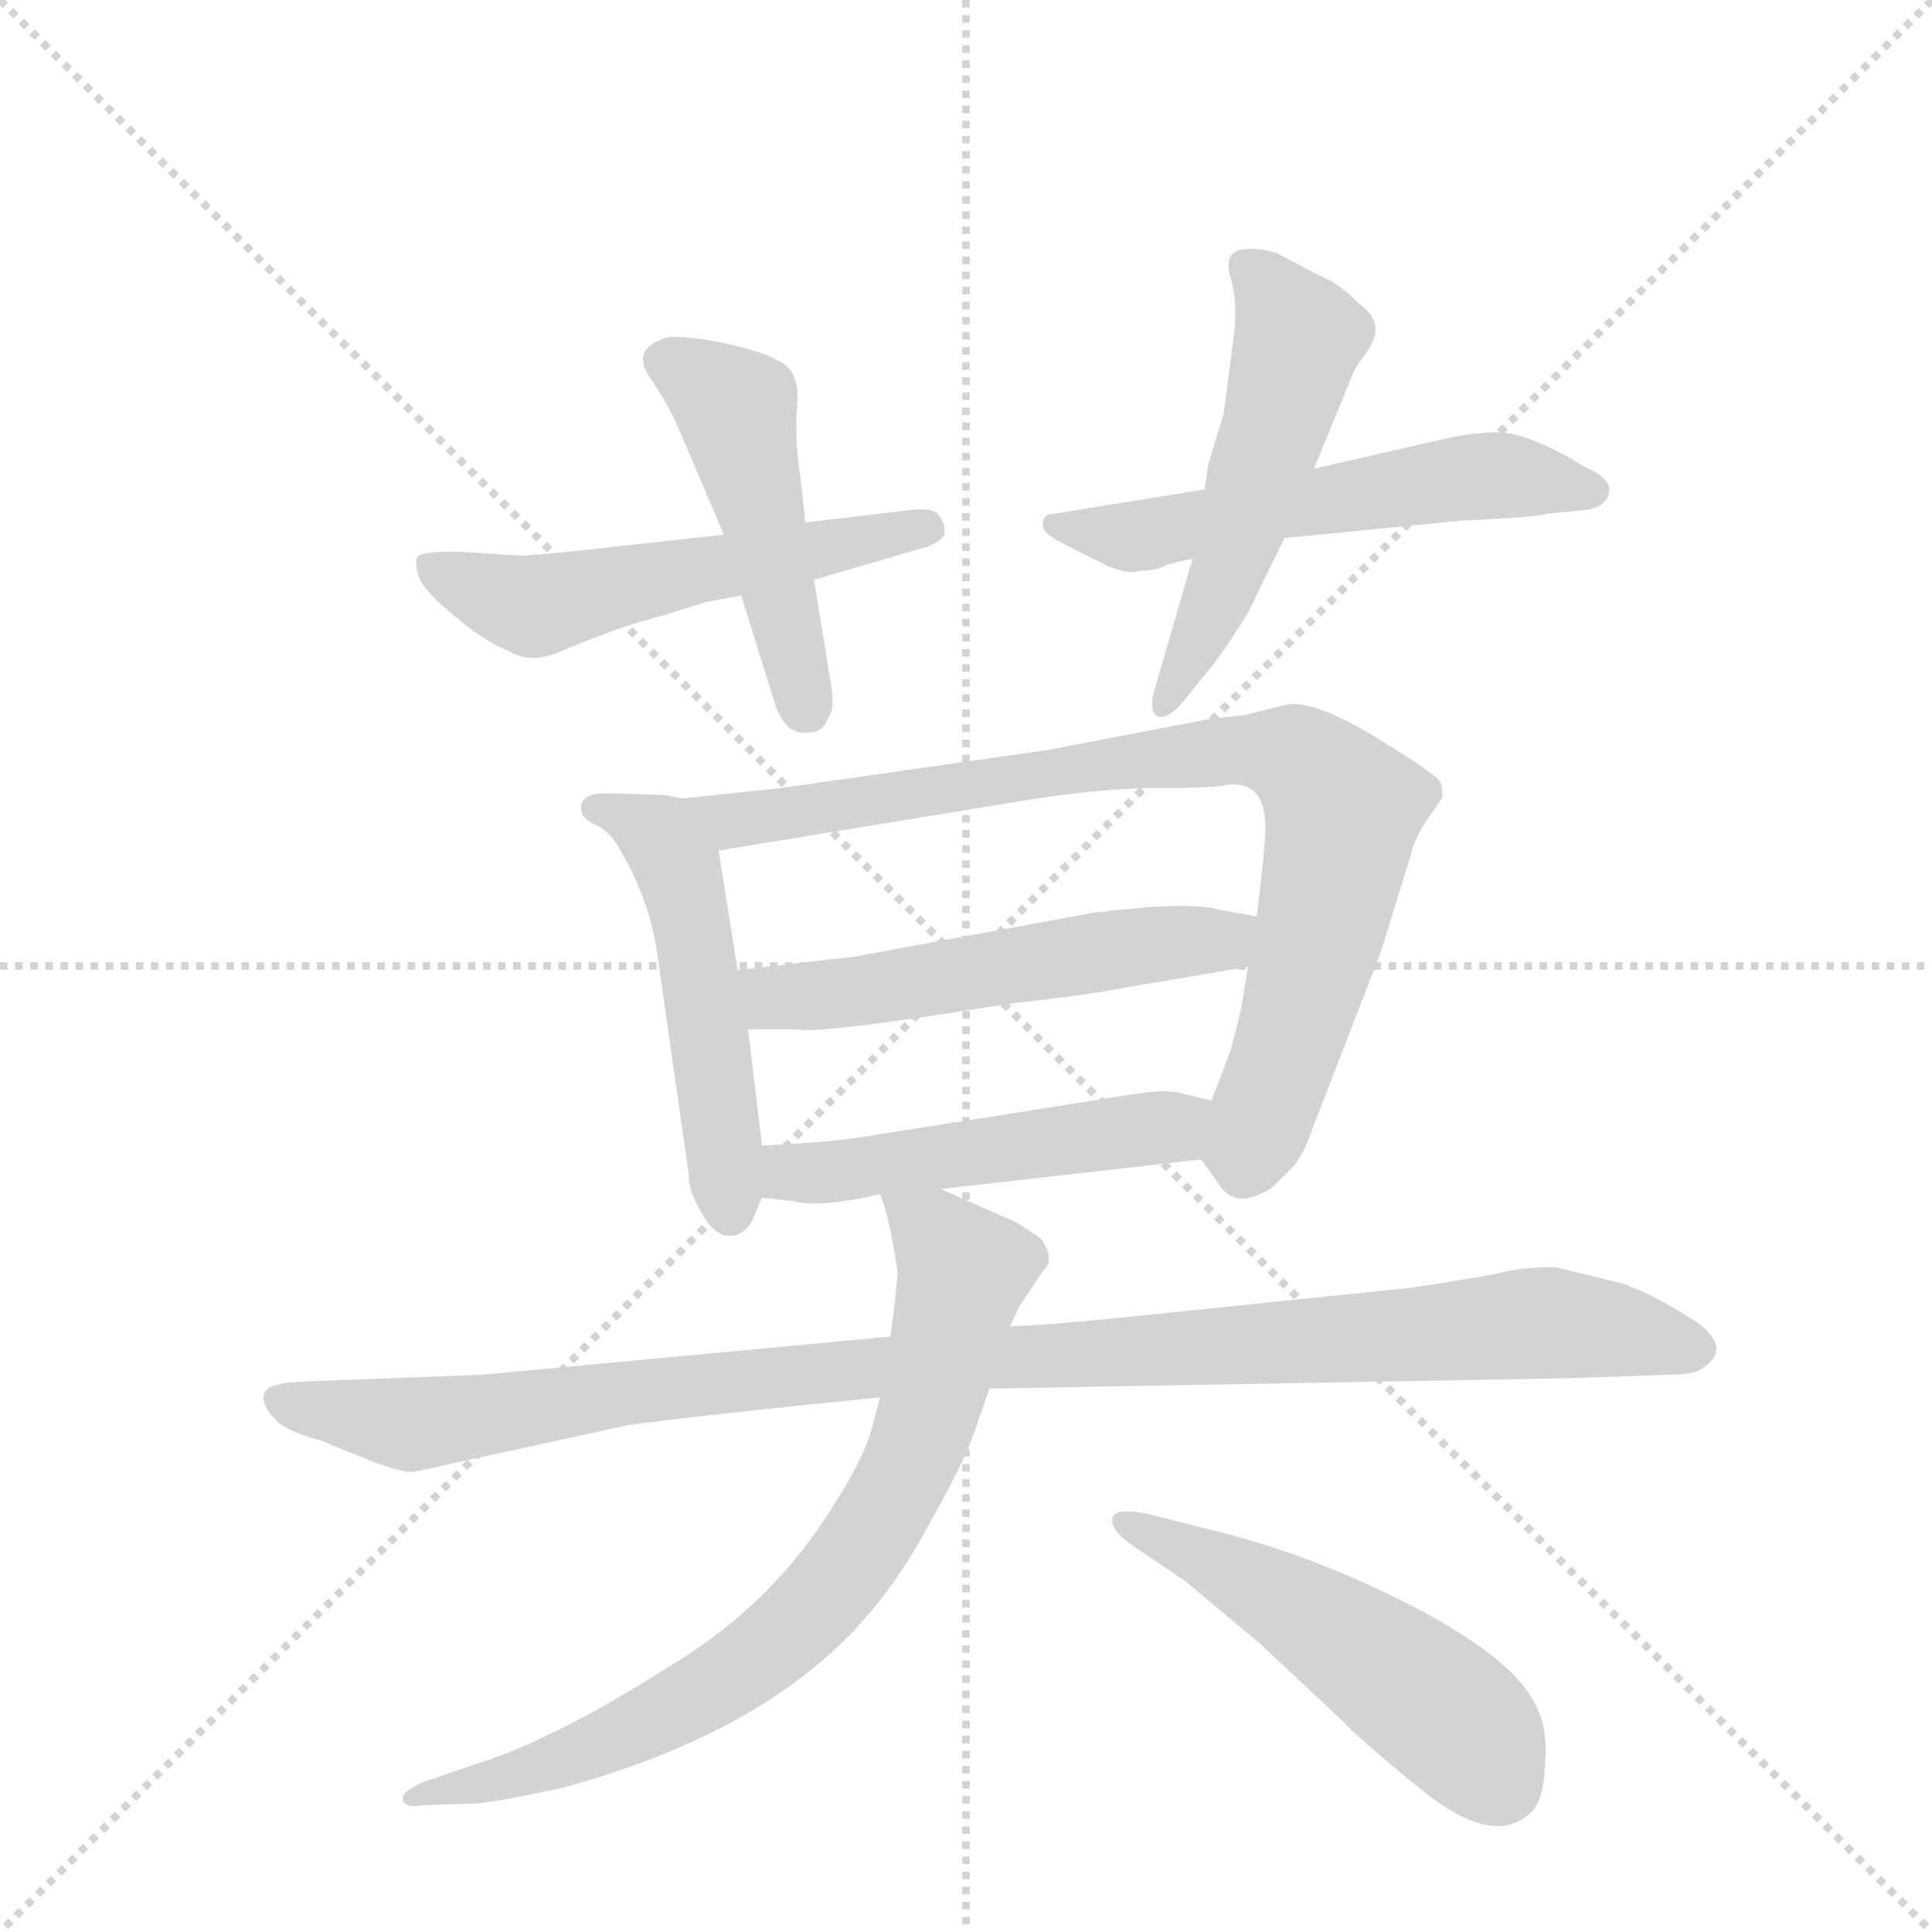
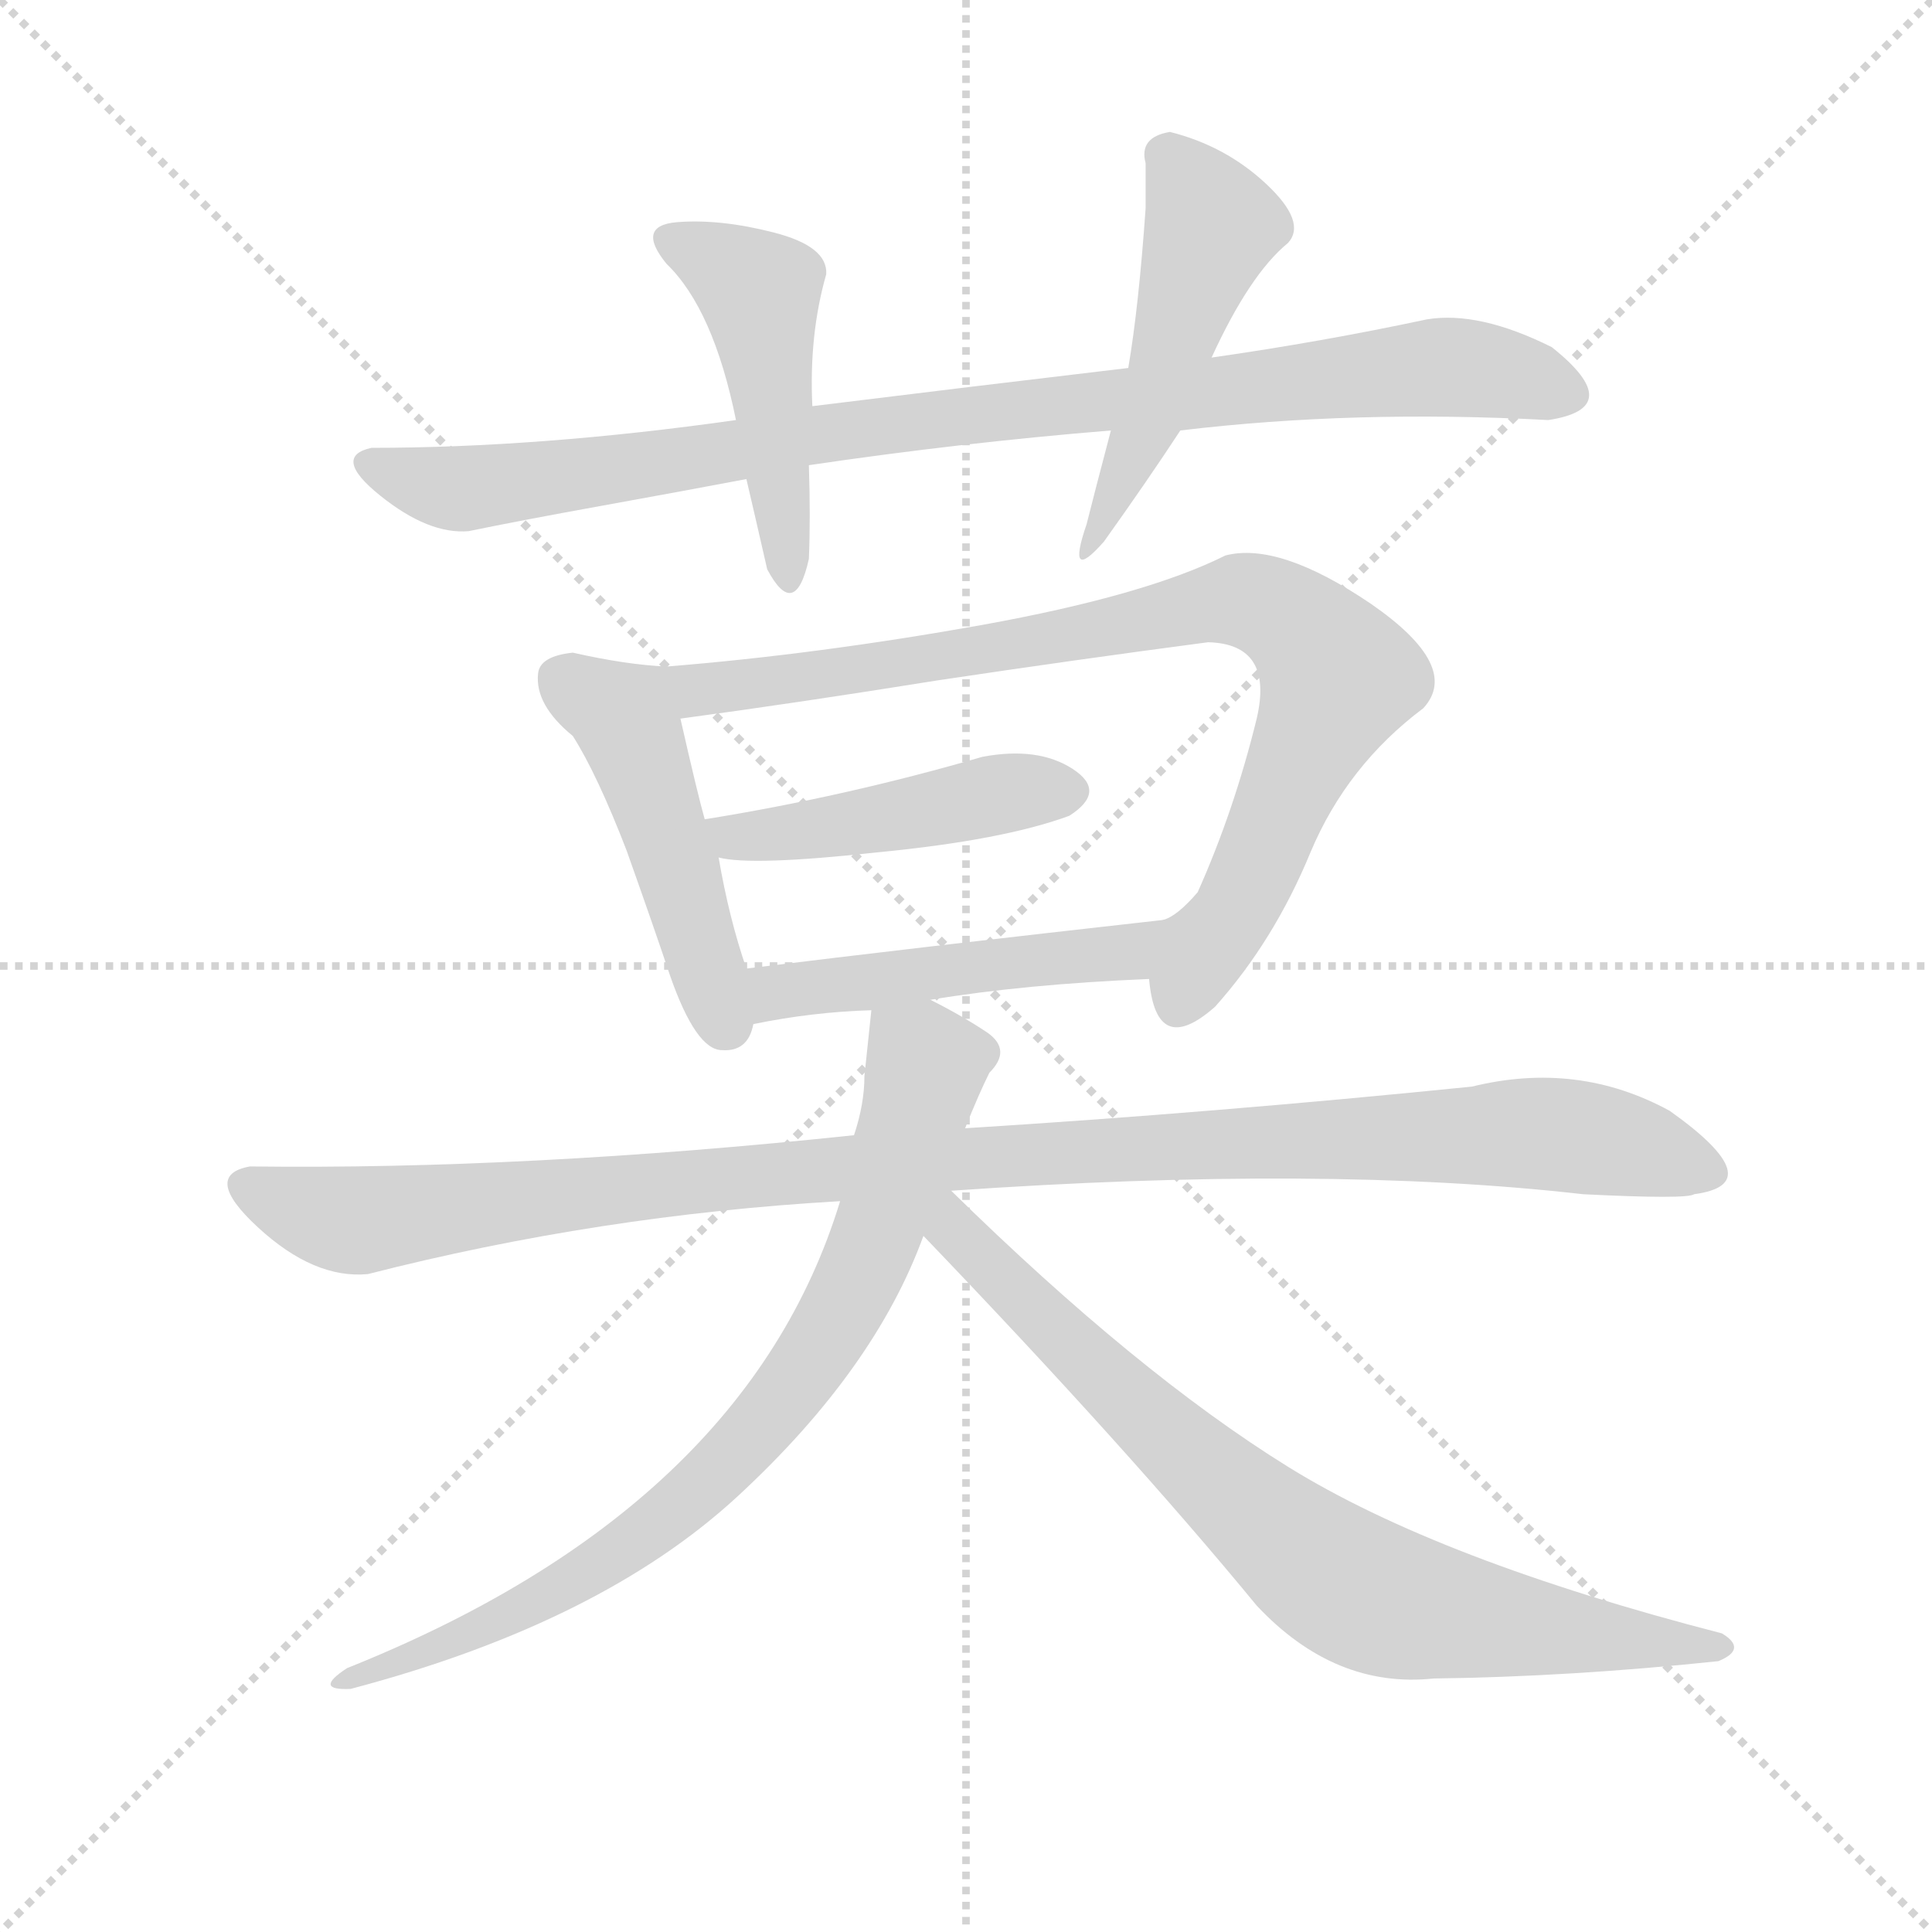
<svg xmlns="http://www.w3.org/2000/svg" version="1.1" viewBox="0 0 1024 1024">
  <g stroke="lightgray" stroke-dasharray="1,1" stroke-width="1" transform="scale(4, 4)">
    <line x1="0" y1="0" x2="256" y2="256" />
    <line x1="256" y1="0" x2="0" y2="256" />
    <line x1="128" y1="0" x2="128" y2="256" />
    <line x1="0" y1="128" x2="256" y2="128" />
  </g>
  <g transform="scale(0.92, -0.92) translate(60, -900)">
    <style type="text/css">
      
        @keyframes keyframes0 {
          from {
            stroke: blue;
-             stroke-dashoffset: 551;
-             stroke-width: 128;
-           }
-           64% {
+             stroke-dashoffset: 945;
+             stroke-width: 128;
+           }
+           75% {
            animation-timing-function: step-end;
            stroke: blue;
            stroke-dashoffset: 0;
            stroke-width: 128;
          }
          to {
            stroke: black;
            stroke-width: 1024;
          }
        }
        #make-me-a-hanzi-animation-0 {
-           animation: keyframes0 0.698s both;
+           animation: keyframes0 1.019s both;
          animation-delay: 0s;
          animation-timing-function: linear;
        }
      
        @keyframes keyframes1 {
          from {
            stroke: blue;
-             stroke-dashoffset: 481;
+             stroke-dashoffset: 474;
            stroke-width: 128;
          }
          61% {
            animation-timing-function: step-end;
            stroke: blue;
            stroke-dashoffset: 0;
            stroke-width: 128;
          }
          to {
            stroke: black;
            stroke-width: 1024;
          }
        }
        #make-me-a-hanzi-animation-1 {
-           animation: keyframes1 0.641s both;
-           animation-delay: 0.698s;
+           animation: keyframes1 0.636s both;
+           animation-delay: 1.019s;
          animation-timing-function: linear;
        }
      
        @keyframes keyframes2 {
          from {
            stroke: blue;
-             stroke-dashoffset: 571;
-             stroke-width: 128;
-           }
-           65% {
+             stroke-dashoffset: 485;
+             stroke-width: 128;
+           }
+           61% {
            animation-timing-function: step-end;
            stroke: blue;
            stroke-dashoffset: 0;
            stroke-width: 128;
          }
          to {
            stroke: black;
            stroke-width: 1024;
          }
        }
        #make-me-a-hanzi-animation-2 {
-           animation: keyframes2 0.715s both;
-           animation-delay: 1.34s;
+           animation: keyframes2 0.645s both;
+           animation-delay: 1.655s;
          animation-timing-function: linear;
        }
      
        @keyframes keyframes3 {
          from {
            stroke: blue;
-             stroke-dashoffset: 532;
-             stroke-width: 128;
-           }
-           63% {
+             stroke-dashoffset: 483;
+             stroke-width: 128;
+           }
+           61% {
            animation-timing-function: step-end;
            stroke: blue;
            stroke-dashoffset: 0;
            stroke-width: 128;
          }
          to {
            stroke: black;
            stroke-width: 1024;
          }
        }
        #make-me-a-hanzi-animation-3 {
-           animation: keyframes3 0.683s both;
-           animation-delay: 2.055s;
+           animation: keyframes3 0.643s both;
+           animation-delay: 2.299s;
          animation-timing-function: linear;
        }
      
        @keyframes keyframes4 {
          from {
            stroke: blue;
-             stroke-dashoffset: 517;
-             stroke-width: 128;
-           }
-           63% {
+             stroke-dashoffset: 861;
+             stroke-width: 128;
+           }
+           74% {
            animation-timing-function: step-end;
            stroke: blue;
            stroke-dashoffset: 0;
            stroke-width: 128;
          }
          to {
            stroke: black;
            stroke-width: 1024;
          }
        }
        #make-me-a-hanzi-animation-4 {
-           animation: keyframes4 0.671s both;
-           animation-delay: 2.737s;
+           animation: keyframes4 0.951s both;
+           animation-delay: 2.943s;
          animation-timing-function: linear;
        }
      
        @keyframes keyframes5 {
          from {
            stroke: blue;
-             stroke-dashoffset: 867;
-             stroke-width: 128;
-           }
-           74% {
+             stroke-dashoffset: 461;
+             stroke-width: 128;
+           }
+           60% {
            animation-timing-function: step-end;
            stroke: blue;
            stroke-dashoffset: 0;
            stroke-width: 128;
          }
          to {
            stroke: black;
            stroke-width: 1024;
          }
        }
        #make-me-a-hanzi-animation-5 {
-           animation: keyframes5 0.956s both;
-           animation-delay: 3.408s;
+           animation: keyframes5 0.625s both;
+           animation-delay: 3.893s;
          animation-timing-function: linear;
        }
      
        @keyframes keyframes6 {
          from {
            stroke: blue;
-             stroke-dashoffset: 549;
-             stroke-width: 128;
-           }
-           64% {
+             stroke-dashoffset: 491;
+             stroke-width: 128;
+           }
+           62% {
            animation-timing-function: step-end;
            stroke: blue;
            stroke-dashoffset: 0;
            stroke-width: 128;
          }
          to {
            stroke: black;
            stroke-width: 1024;
          }
        }
        #make-me-a-hanzi-animation-6 {
-           animation: keyframes6 0.697s both;
-           animation-delay: 4.364s;
+           animation: keyframes6 0.65s both;
+           animation-delay: 4.518s;
          animation-timing-function: linear;
        }
      
        @keyframes keyframes7 {
          from {
            stroke: blue;
-             stroke-dashoffset: 509;
-             stroke-width: 128;
-           }
-           62% {
+             stroke-dashoffset: 1102;
+             stroke-width: 128;
+           }
+           78% {
            animation-timing-function: step-end;
            stroke: blue;
            stroke-dashoffset: 0;
            stroke-width: 128;
          }
          to {
            stroke: black;
            stroke-width: 1024;
          }
        }
        #make-me-a-hanzi-animation-7 {
-           animation: keyframes7 0.664s both;
-           animation-delay: 5.061s;
+           animation: keyframes7 1.147s both;
+           animation-delay: 5.168s;
          animation-timing-function: linear;
        }
      
        @keyframes keyframes8 {
          from {
            stroke: blue;
-             stroke-dashoffset: 1075;
-             stroke-width: 128;
-           }
-           78% {
+             stroke-dashoffset: 794;
+             stroke-width: 128;
+           }
+           72% {
            animation-timing-function: step-end;
            stroke: blue;
            stroke-dashoffset: 0;
            stroke-width: 128;
          }
          to {
            stroke: black;
            stroke-width: 1024;
          }
        }
        #make-me-a-hanzi-animation-8 {
-           animation: keyframes8 1.125s both;
-           animation-delay: 5.725s;
+           animation: keyframes8 0.896s both;
+           animation-delay: 6.315s;
          animation-timing-function: linear;
        }
      
        @keyframes keyframes9 {
          from {
            stroke: blue;
-             stroke-dashoffset: 788;
+             stroke-dashoffset: 795;
            stroke-width: 128;
          }
          72% {
            animation-timing-function: step-end;
            stroke: blue;
            stroke-dashoffset: 0;
            stroke-width: 128;
          }
          to {
            stroke: black;
            stroke-width: 1024;
          }
        }
        #make-me-a-hanzi-animation-9 {
-           animation: keyframes9 0.891s both;
-           animation-delay: 6.85s;
-           animation-timing-function: linear;
-         }
-       
-         @keyframes keyframes10 {
-           from {
-             stroke: blue;
-             stroke-dashoffset: 524;
-             stroke-width: 128;
-           }
-           63% {
-             animation-timing-function: step-end;
-             stroke: blue;
-             stroke-dashoffset: 0;
-             stroke-width: 128;
-           }
-           to {
-             stroke: black;
-             stroke-width: 1024;
-           }
-         }
-         #make-me-a-hanzi-animation-10 {
-           animation: keyframes10 0.676s both;
-           animation-delay: 7.741s;
+           animation: keyframes9 0.897s both;
+           animation-delay: 7.211s;
          animation-timing-function: linear;
        }
      
    </style>
-     <path d="M 357 592 L 285 584 Q 239 579 238 580 L 207 582 Q 181 583 180 578 Q 179 573 182 566 Q 186 558 202 545 Q 218 531 235 524 Q 247 517 266 526 Q 285 534 306 541 Q 328 547 346 553 L 367 557 L 409 566 L 474 585 Q 482 588 484 592 Q 485 598 481 603 Q 478 608 463 606 L 404 599 L 357 592 Z" fill="lightgray" />
-     <path d="M 334 646 L 357 592 L 367 557 L 386 496 Q 392 476 406 478 Q 414 478 417 486 Q 421 491 419 504 L 409 566 L 404 599 L 401 626 Q 398 645 399 663 Q 401 680 395 687 Q 390 694 367 700 Q 344 706 326 706 Q 303 700 314 683 Q 326 666 334 646 Z" fill="lightgray" />
-     <path d="M 634 618 L 547 604 Q 542 604 541 600 Q 540 596 543 593 Q 546 590 556 585 L 578 574 Q 590 569 596 571 L 606 572 Q 615 576 627 578 L 680 590 L 781 600 Q 825 602 831 604 L 851 606 Q 865 607 867 616 Q 869 624 853 631 Q 822 650 804 651 Q 787 651 767 646 L 697 630 L 634 618 Z" fill="lightgray" />
-     <path d="M 651 708 L 645 662 L 636 632 L 634 618 L 627 578 L 605 502 Q 602 492 606 488 Q 611 484 621 495 L 638 516 Q 646 526 659 547 L 680 590 L 697 630 L 720 686 Q 722 690 728 698 Q 739 714 723 725 Q 714 734 707 738 Q 700 741 676 754 Q 664 758 654 756 Q 645 753 649 740 Q 653 726 651 708 Z" fill="lightgray" />
-     <path d="M 333 440 L 323 442 L 290 443 Q 280 443 277 440 Q 274 437 275 433 Q 275 428 285 424 Q 293 419 298 409 Q 315 380 319 348 L 337 222 Q 336 215 346 198 Q 353 188 360 188 Q 368 188 373 196 L 379 210 L 379 240 L 371 307 L 365 341 L 354 410 C 350 437 350 437 333 440 Z" fill="lightgray" />
-     <path d="M 632 232 L 642 218 Q 652 202 673 216 L 684 227 Q 690 232 697 252 L 733 345 Q 736 352 743 376 L 753 408 Q 754 415 761 426 L 770 439 Q 772 441 770 449 Q 769 453 733 475 Q 697 497 681 494 L 657 488 L 638 486 L 544 468 L 390 446 L 333 440 C 303 437 324 405 354 410 L 525 438 Q 573 446 607 446 Q 642 446 648 448 L 651 448 Q 669 448 669 423 Q 669 413 664 372 L 659 343 L 655 319 Q 653 310 649 295 L 638 266 C 627 238 627 238 632 232 Z" fill="lightgray" />
-     <path d="M 664 372 L 642 376 Q 624 381 569 374 L 433 349 L 365 341 C 335 337 341 307 371 307 L 399 307 Q 412 304 523 322 Q 562 326 588 331 L 659 343 C 689 348 694 367 664 372 Z" fill="lightgray" />
-     <path d="M 482 215 L 632 232 C 662 235 667 259 638 266 L 621 270 Q 612 273 589 269 L 437 245 Q 419 242 379 240 C 349 238 349 213 379 210 L 397 208 Q 412 204 447 212 L 482 215 Z" fill="lightgray" />
-     <path d="M 453 130 L 218 108 L 113 104 Q 92 103 92 96 Q 91 90 98 83 Q 103 76 125 70 L 157 57 Q 172 52 176 52 Q 180 52 201 57 L 302 79 Q 338 84 447 95 L 510 100 L 844 106 L 901 108 Q 917 108 921 112 Q 938 123 918 138 Q 890 156 873 161 L 836 170 Q 822 170 810 168 Q 799 165 752 158 L 577 140 Q 535 136 522 136 L 453 130 Z" fill="lightgray" />
-     <path d="M 457 168 Q 457 160 453 130 L 447 95 L 443 80 Q 439 62 421 34 Q 385 -25 324 -61 Q 258 -103 212 -117 L 183 -127 Q 172 -132 172 -136 Q 172 -142 184 -140 L 215 -139 Q 232 -137 264 -130 Q 385 -97 442 -28 Q 460 -7 477 25 Q 495 57 501 74 L 510 100 L 522 136 L 527 147 L 541 168 Q 548 174 540 186 Q 535 190 525 196 L 482 215 C 455 227 440 233 447 212 Q 452 201 457 168 Z" fill="lightgray" />
-     <path d="M 632 20 L 605 27 Q 584 32 581 26 Q 579 19 592 10 L 623 -11 L 666 -47 L 713 -91 Q 722 -101 760 -132 Q 799 -163 820 -146 Q 829 -140 830 -118 Q 832 -96 825 -83 Q 813 -56 753 -25 Q 693 6 632 20 Z" fill="lightgray" />
+     <path d="M 590 688 Q 497 677 408 666 L 364 658 Q 251 642 154 642 Q 131 637 159 614.5 Q 187 592 210 594 Q 239 600 286 608.5 Q 333 617 370 624 L 406 632 Q 494 645 580 652 L 620 652 Q 720 664 832 658 Q 878 665 834 700 Q 792 721 762 716 Q 701 703 638 694 L 590 688 Z" fill="lightgray" />
+     <path d="M 408 666 Q 406 707 416 742 Q 417 758 386 766 Q 355 774 330 772 Q 306 770 324 748 Q 351 722 364 658 L 370 624 Q 374 607 382 572 Q 398 542 406 578 Q 407 602 406 632 L 408 666 Z" fill="lightgray" />
+     <path d="M 614 824 Q 596 821 600 806 Q 600 788 600 780 Q 596 723 590 688 L 580 652 Q 570 614 566 598 Q 554 563 576 588 Q 601 623 620 652 L 638 694 Q 660 742 682 760 Q 693 772 669.5 794 Q 646 816 614 824 Z" fill="lightgray" />
+     <path d="M 324 516 Q 301 517 270 524 Q 251 522 250 512 Q 248 494 270 476 Q 284 454 301 410 Q 317 365 326 338 Q 341 295 356 295 Q 371 294 374 310 L 370 342 Q 360 371 354 406 L 346 428 Q 342 442 332 486 C 325 515 325 516 324 516 Z" fill="lightgray" />
+     <path d="M 602 336 Q 606 290 640 320 Q 674 358 695 409 Q 716 459 760 492 Q 782 516 730 552 Q 677 588 646 580 Q 600 557 506 540 Q 411 523 324 516 C 294 513 302 482 332 486 Q 399 495 480 508 Q 560 520 636 530 Q 674 529 664 486 Q 651 433 630 386 Q 618 372 610 370 C 596 360 596 360 602 336 Z" fill="lightgray" />
+     <path d="M 354 406 Q 373 401 446 409 Q 518 416 556 430 Q 578 444 558 457 Q 538 470 506 464 Q 427 441 346 428 C 316 423 324 411 354 406 Z" fill="lightgray" />
+     <path d="M 476 324 Q 530 333 602 336 C 632 337 640 373 610 370 Q 467 354 370 342 C 340 338 345 304 374 310 Q 408 317 442 318 L 476 324 Z" fill="lightgray" />
+     <path d="M 852 212 Q 912 209 916 212 Q 961 218 902 260 Q 849 289 788 274 Q 640 259 496 250 L 432 246 Q 243 226 84 228 Q 56 223 88.5 193 Q 121 163 152 166 Q 285 200 424 208 L 488 214 Q 703 229 852 212 Z" fill="lightgray" />
+     <path d="M 496 250 Q 504 270 510 282 Q 523 295 509 305 Q 494 315 476 324 C 450 338 444 341 442 318 Q 440 299 438 280 Q 438 264 432 246 L 424 208 Q 370 31 140 -61 Q 120 -74 142 -73 Q 286 -35 365 38 Q 444 111 472 188 L 496 250 Z" fill="lightgray" />
+     <path d="M 472 188 Q 590 65 664 -25 Q 709 -73 766 -67 Q 845 -66 930 -57 Q 947 -50 932 -41 Q 769 1 682 55 Q 595 109 488 214 C 466 235 446 216 472 188 Z" fill="lightgray" />
    <clipPath id="make-me-a-hanzi-clip-0">
-       <path d="M 357 592 L 285 584 Q 239 579 238 580 L 207 582 Q 181 583 180 578 Q 179 573 182 566 Q 186 558 202 545 Q 218 531 235 524 Q 247 517 266 526 Q 285 534 306 541 Q 328 547 346 553 L 367 557 L 409 566 L 474 585 Q 482 588 484 592 Q 485 598 481 603 Q 478 608 463 606 L 404 599 L 357 592 Z" />
-     </clipPath>
-     <path clip-path="url(#make-me-a-hanzi-clip-0)" d="M 187 573 L 248 551 L 474 595" fill="none" id="make-me-a-hanzi-animation-0" stroke-dasharray="423 846" stroke-linecap="round" />
+       <path d="M 590 688 Q 497 677 408 666 L 364 658 Q 251 642 154 642 Q 131 637 159 614.5 Q 187 592 210 594 Q 239 600 286 608.5 Q 333 617 370 624 L 406 632 Q 494 645 580 652 L 620 652 Q 720 664 832 658 Q 878 665 834 700 Q 792 721 762 716 Q 701 703 638 694 L 590 688 Z" />
+     </clipPath>
+     <path clip-path="url(#make-me-a-hanzi-clip-0)" d="M 157 628 L 198 619 L 225 620 L 432 653 L 770 689 L 817 683 L 838 673" fill="none" id="make-me-a-hanzi-animation-0" stroke-dasharray="817 1634" stroke-linecap="round" />
    <clipPath id="make-me-a-hanzi-clip-1">
-       <path d="M 334 646 L 357 592 L 367 557 L 386 496 Q 392 476 406 478 Q 414 478 417 486 Q 421 491 419 504 L 409 566 L 404 599 L 401 626 Q 398 645 399 663 Q 401 680 395 687 Q 390 694 367 700 Q 344 706 326 706 Q 303 700 314 683 Q 326 666 334 646 Z" />
-     </clipPath>
-     <path clip-path="url(#make-me-a-hanzi-clip-1)" d="M 324 692 L 364 665 L 404 493" fill="none" id="make-me-a-hanzi-animation-1" stroke-dasharray="353 706" stroke-linecap="round" />
+       <path d="M 408 666 Q 406 707 416 742 Q 417 758 386 766 Q 355 774 330 772 Q 306 770 324 748 Q 351 722 364 658 L 370 624 Q 374 607 382 572 Q 398 542 406 578 Q 407 602 406 632 L 408 666 Z" />
+     </clipPath>
+     <path clip-path="url(#make-me-a-hanzi-clip-1)" d="M 328 760 L 377 732 L 395 571" fill="none" id="make-me-a-hanzi-animation-1" stroke-dasharray="346 692" stroke-linecap="round" />
    <clipPath id="make-me-a-hanzi-clip-2">
-       <path d="M 634 618 L 547 604 Q 542 604 541 600 Q 540 596 543 593 Q 546 590 556 585 L 578 574 Q 590 569 596 571 L 606 572 Q 615 576 627 578 L 680 590 L 781 600 Q 825 602 831 604 L 851 606 Q 865 607 867 616 Q 869 624 853 631 Q 822 650 804 651 Q 787 651 767 646 L 697 630 L 634 618 Z" />
-     </clipPath>
-     <path clip-path="url(#make-me-a-hanzi-clip-2)" d="M 547 598 L 592 591 L 799 626 L 858 617" fill="none" id="make-me-a-hanzi-animation-2" stroke-dasharray="443 886" stroke-linecap="round" />
+       <path d="M 614 824 Q 596 821 600 806 Q 600 788 600 780 Q 596 723 590 688 L 580 652 Q 570 614 566 598 Q 554 563 576 588 Q 601 623 620 652 L 638 694 Q 660 742 682 760 Q 693 772 669.5 794 Q 646 816 614 824 Z" />
+     </clipPath>
+     <path clip-path="url(#make-me-a-hanzi-clip-2)" d="M 613 810 L 637 768 L 576 598" fill="none" id="make-me-a-hanzi-animation-2" stroke-dasharray="357 714" stroke-linecap="round" />
    <clipPath id="make-me-a-hanzi-clip-3">
-       <path d="M 651 708 L 645 662 L 636 632 L 634 618 L 627 578 L 605 502 Q 602 492 606 488 Q 611 484 621 495 L 638 516 Q 646 526 659 547 L 680 590 L 697 630 L 720 686 Q 722 690 728 698 Q 739 714 723 725 Q 714 734 707 738 Q 700 741 676 754 Q 664 758 654 756 Q 645 753 649 740 Q 653 726 651 708 Z" />
-     </clipPath>
-     <path clip-path="url(#make-me-a-hanzi-clip-3)" d="M 658 746 L 688 706 L 650 578 L 609 495" fill="none" id="make-me-a-hanzi-animation-3" stroke-dasharray="404 808" stroke-linecap="round" />
+       <path d="M 324 516 Q 301 517 270 524 Q 251 522 250 512 Q 248 494 270 476 Q 284 454 301 410 Q 317 365 326 338 Q 341 295 356 295 Q 371 294 374 310 L 370 342 Q 360 371 354 406 L 346 428 Q 342 442 332 486 C 325 515 325 516 324 516 Z" />
+     </clipPath>
+     <path clip-path="url(#make-me-a-hanzi-clip-3)" d="M 265 508 L 301 486 L 358 310" fill="none" id="make-me-a-hanzi-animation-3" stroke-dasharray="355 710" stroke-linecap="round" />
    <clipPath id="make-me-a-hanzi-clip-4">
-       <path d="M 333 440 L 323 442 L 290 443 Q 280 443 277 440 Q 274 437 275 433 Q 275 428 285 424 Q 293 419 298 409 Q 315 380 319 348 L 337 222 Q 336 215 346 198 Q 353 188 360 188 Q 368 188 373 196 L 379 210 L 379 240 L 371 307 L 365 341 L 354 410 C 350 437 350 437 333 440 Z" />
-     </clipPath>
-     <path clip-path="url(#make-me-a-hanzi-clip-4)" d="M 285 434 L 319 419 L 331 399 L 361 201" fill="none" id="make-me-a-hanzi-animation-4" stroke-dasharray="389 778" stroke-linecap="round" />
+       <path d="M 602 336 Q 606 290 640 320 Q 674 358 695 409 Q 716 459 760 492 Q 782 516 730 552 Q 677 588 646 580 Q 600 557 506 540 Q 411 523 324 516 C 294 513 302 482 332 486 Q 399 495 480 508 Q 560 520 636 530 Q 674 529 664 486 Q 651 433 630 386 Q 618 372 610 370 C 596 360 596 360 602 336 Z" />
+     </clipPath>
+     <path clip-path="url(#make-me-a-hanzi-clip-4)" d="M 332 510 L 350 503 L 454 517 L 640 553 L 661 554 L 678 546 L 711 510 L 651 373 L 622 329" fill="none" id="make-me-a-hanzi-animation-4" stroke-dasharray="733 1466" stroke-linecap="round" />
    <clipPath id="make-me-a-hanzi-clip-5">
-       <path d="M 632 232 L 642 218 Q 652 202 673 216 L 684 227 Q 690 232 697 252 L 733 345 Q 736 352 743 376 L 753 408 Q 754 415 761 426 L 770 439 Q 772 441 770 449 Q 769 453 733 475 Q 697 497 681 494 L 657 488 L 638 486 L 544 468 L 390 446 L 333 440 C 303 437 324 405 354 410 L 525 438 Q 573 446 607 446 Q 642 446 648 448 L 651 448 Q 669 448 669 423 Q 669 413 664 372 L 659 343 L 655 319 Q 653 310 649 295 L 638 266 C 627 238 627 238 632 232 Z" />
-     </clipPath>
-     <path clip-path="url(#make-me-a-hanzi-clip-5)" d="M 340 438 L 362 427 L 602 463 L 654 468 L 688 463 L 713 434 L 709 404 L 667 255 L 659 238 L 644 236" fill="none" id="make-me-a-hanzi-animation-5" stroke-dasharray="739 1478" stroke-linecap="round" />
+       <path d="M 354 406 Q 373 401 446 409 Q 518 416 556 430 Q 578 444 558 457 Q 538 470 506 464 Q 427 441 346 428 C 316 423 324 411 354 406 Z" />
+     </clipPath>
+     <path clip-path="url(#make-me-a-hanzi-clip-5)" d="M 354 425 L 363 418 L 394 419 L 516 443 L 554 444" fill="none" id="make-me-a-hanzi-animation-5" stroke-dasharray="333 666" stroke-linecap="round" />
    <clipPath id="make-me-a-hanzi-clip-6">
-       <path d="M 664 372 L 642 376 Q 624 381 569 374 L 433 349 L 365 341 C 335 337 341 307 371 307 L 399 307 Q 412 304 523 322 Q 562 326 588 331 L 659 343 C 689 348 694 367 664 372 Z" />
-     </clipPath>
-     <path clip-path="url(#make-me-a-hanzi-clip-6)" d="M 372 336 L 392 325 L 427 328 L 600 356 L 644 358 L 657 366" fill="none" id="make-me-a-hanzi-animation-6" stroke-dasharray="421 842" stroke-linecap="round" />
+       <path d="M 476 324 Q 530 333 602 336 C 632 337 640 373 610 370 Q 467 354 370 342 C 340 338 345 304 374 310 Q 408 317 442 318 L 476 324 Z" />
+     </clipPath>
+     <path clip-path="url(#make-me-a-hanzi-clip-6)" d="M 380 316 L 391 329 L 575 349 L 595 356 L 601 366" fill="none" id="make-me-a-hanzi-animation-6" stroke-dasharray="363 726" stroke-linecap="round" />
    <clipPath id="make-me-a-hanzi-clip-7">
-       <path d="M 482 215 L 632 232 C 662 235 667 259 638 266 L 621 270 Q 612 273 589 269 L 437 245 Q 419 242 379 240 C 349 238 349 213 379 210 L 397 208 Q 412 204 447 212 L 482 215 Z" />
-     </clipPath>
-     <path clip-path="url(#make-me-a-hanzi-clip-7)" d="M 384 218 L 614 251 L 632 261" fill="none" id="make-me-a-hanzi-animation-7" stroke-dasharray="381 762" stroke-linecap="round" />
+       <path d="M 852 212 Q 912 209 916 212 Q 961 218 902 260 Q 849 289 788 274 Q 640 259 496 250 L 432 246 Q 243 226 84 228 Q 56 223 88.5 193 Q 121 163 152 166 Q 285 200 424 208 L 488 214 Q 703 229 852 212 Z" />
+     </clipPath>
+     <path clip-path="url(#make-me-a-hanzi-clip-7)" d="M 82 217 L 146 197 L 425 228 L 801 247 L 849 245 L 920 226" fill="none" id="make-me-a-hanzi-animation-7" stroke-dasharray="974 1948" stroke-linecap="round" />
    <clipPath id="make-me-a-hanzi-clip-8">
-       <path d="M 453 130 L 218 108 L 113 104 Q 92 103 92 96 Q 91 90 98 83 Q 103 76 125 70 L 157 57 Q 172 52 176 52 Q 180 52 201 57 L 302 79 Q 338 84 447 95 L 510 100 L 844 106 L 901 108 Q 917 108 921 112 Q 938 123 918 138 Q 890 156 873 161 L 836 170 Q 822 170 810 168 Q 799 165 752 158 L 577 140 Q 535 136 522 136 L 453 130 Z" />
-     </clipPath>
-     <path clip-path="url(#make-me-a-hanzi-clip-8)" d="M 101 92 L 177 79 L 447 113 L 830 138 L 915 124" fill="none" id="make-me-a-hanzi-animation-8" stroke-dasharray="947 1894" stroke-linecap="round" />
+       <path d="M 496 250 Q 504 270 510 282 Q 523 295 509 305 Q 494 315 476 324 C 450 338 444 341 442 318 Q 440 299 438 280 Q 438 264 432 246 L 424 208 Q 370 31 140 -61 Q 120 -74 142 -73 Q 286 -35 365 38 Q 444 111 472 188 L 496 250 Z" />
+     </clipPath>
+     <path clip-path="url(#make-me-a-hanzi-clip-8)" d="M 449 311 L 473 286 L 466 255 L 431 155 L 391 94 L 348 47 L 283 -3 L 215 -40 L 150 -66" fill="none" id="make-me-a-hanzi-animation-8" stroke-dasharray="666 1332" stroke-linecap="round" />
    <clipPath id="make-me-a-hanzi-clip-9">
-       <path d="M 457 168 Q 457 160 453 130 L 447 95 L 443 80 Q 439 62 421 34 Q 385 -25 324 -61 Q 258 -103 212 -117 L 183 -127 Q 172 -132 172 -136 Q 172 -142 184 -140 L 215 -139 Q 232 -137 264 -130 Q 385 -97 442 -28 Q 460 -7 477 25 Q 495 57 501 74 L 510 100 L 522 136 L 527 147 L 541 168 Q 548 174 540 186 Q 535 190 525 196 L 482 215 C 455 227 440 233 447 212 Q 452 201 457 168 Z" />
-     </clipPath>
-     <path clip-path="url(#make-me-a-hanzi-clip-9)" d="M 453 209 L 495 168 L 470 71 L 434 4 L 381 -52 L 317 -91 L 254 -118 L 179 -134" fill="none" id="make-me-a-hanzi-animation-9" stroke-dasharray="660 1320" stroke-linecap="round" />
-     <clipPath id="make-me-a-hanzi-clip-10">
-       <path d="M 632 20 L 605 27 Q 584 32 581 26 Q 579 19 592 10 L 623 -11 L 666 -47 L 713 -91 Q 722 -101 760 -132 Q 799 -163 820 -146 Q 829 -140 830 -118 Q 832 -96 825 -83 Q 813 -56 753 -25 Q 693 6 632 20 Z" />
-     </clipPath>
-     <path clip-path="url(#make-me-a-hanzi-clip-10)" d="M 587 23 L 707 -39 L 786 -99 L 804 -127" fill="none" id="make-me-a-hanzi-animation-10" stroke-dasharray="396 792" stroke-linecap="round" />
+       <path d="M 472 188 Q 590 65 664 -25 Q 709 -73 766 -67 Q 845 -66 930 -57 Q 947 -50 932 -41 Q 769 1 682 55 Q 595 109 488 214 C 466 235 446 216 472 188 Z" />
+     </clipPath>
+     <path clip-path="url(#make-me-a-hanzi-clip-9)" d="M 486 205 L 489 190 L 589 93 L 719 -15 L 787 -33 L 931 -49" fill="none" id="make-me-a-hanzi-animation-9" stroke-dasharray="667 1334" stroke-linecap="round" />
  </g>
</svg>
